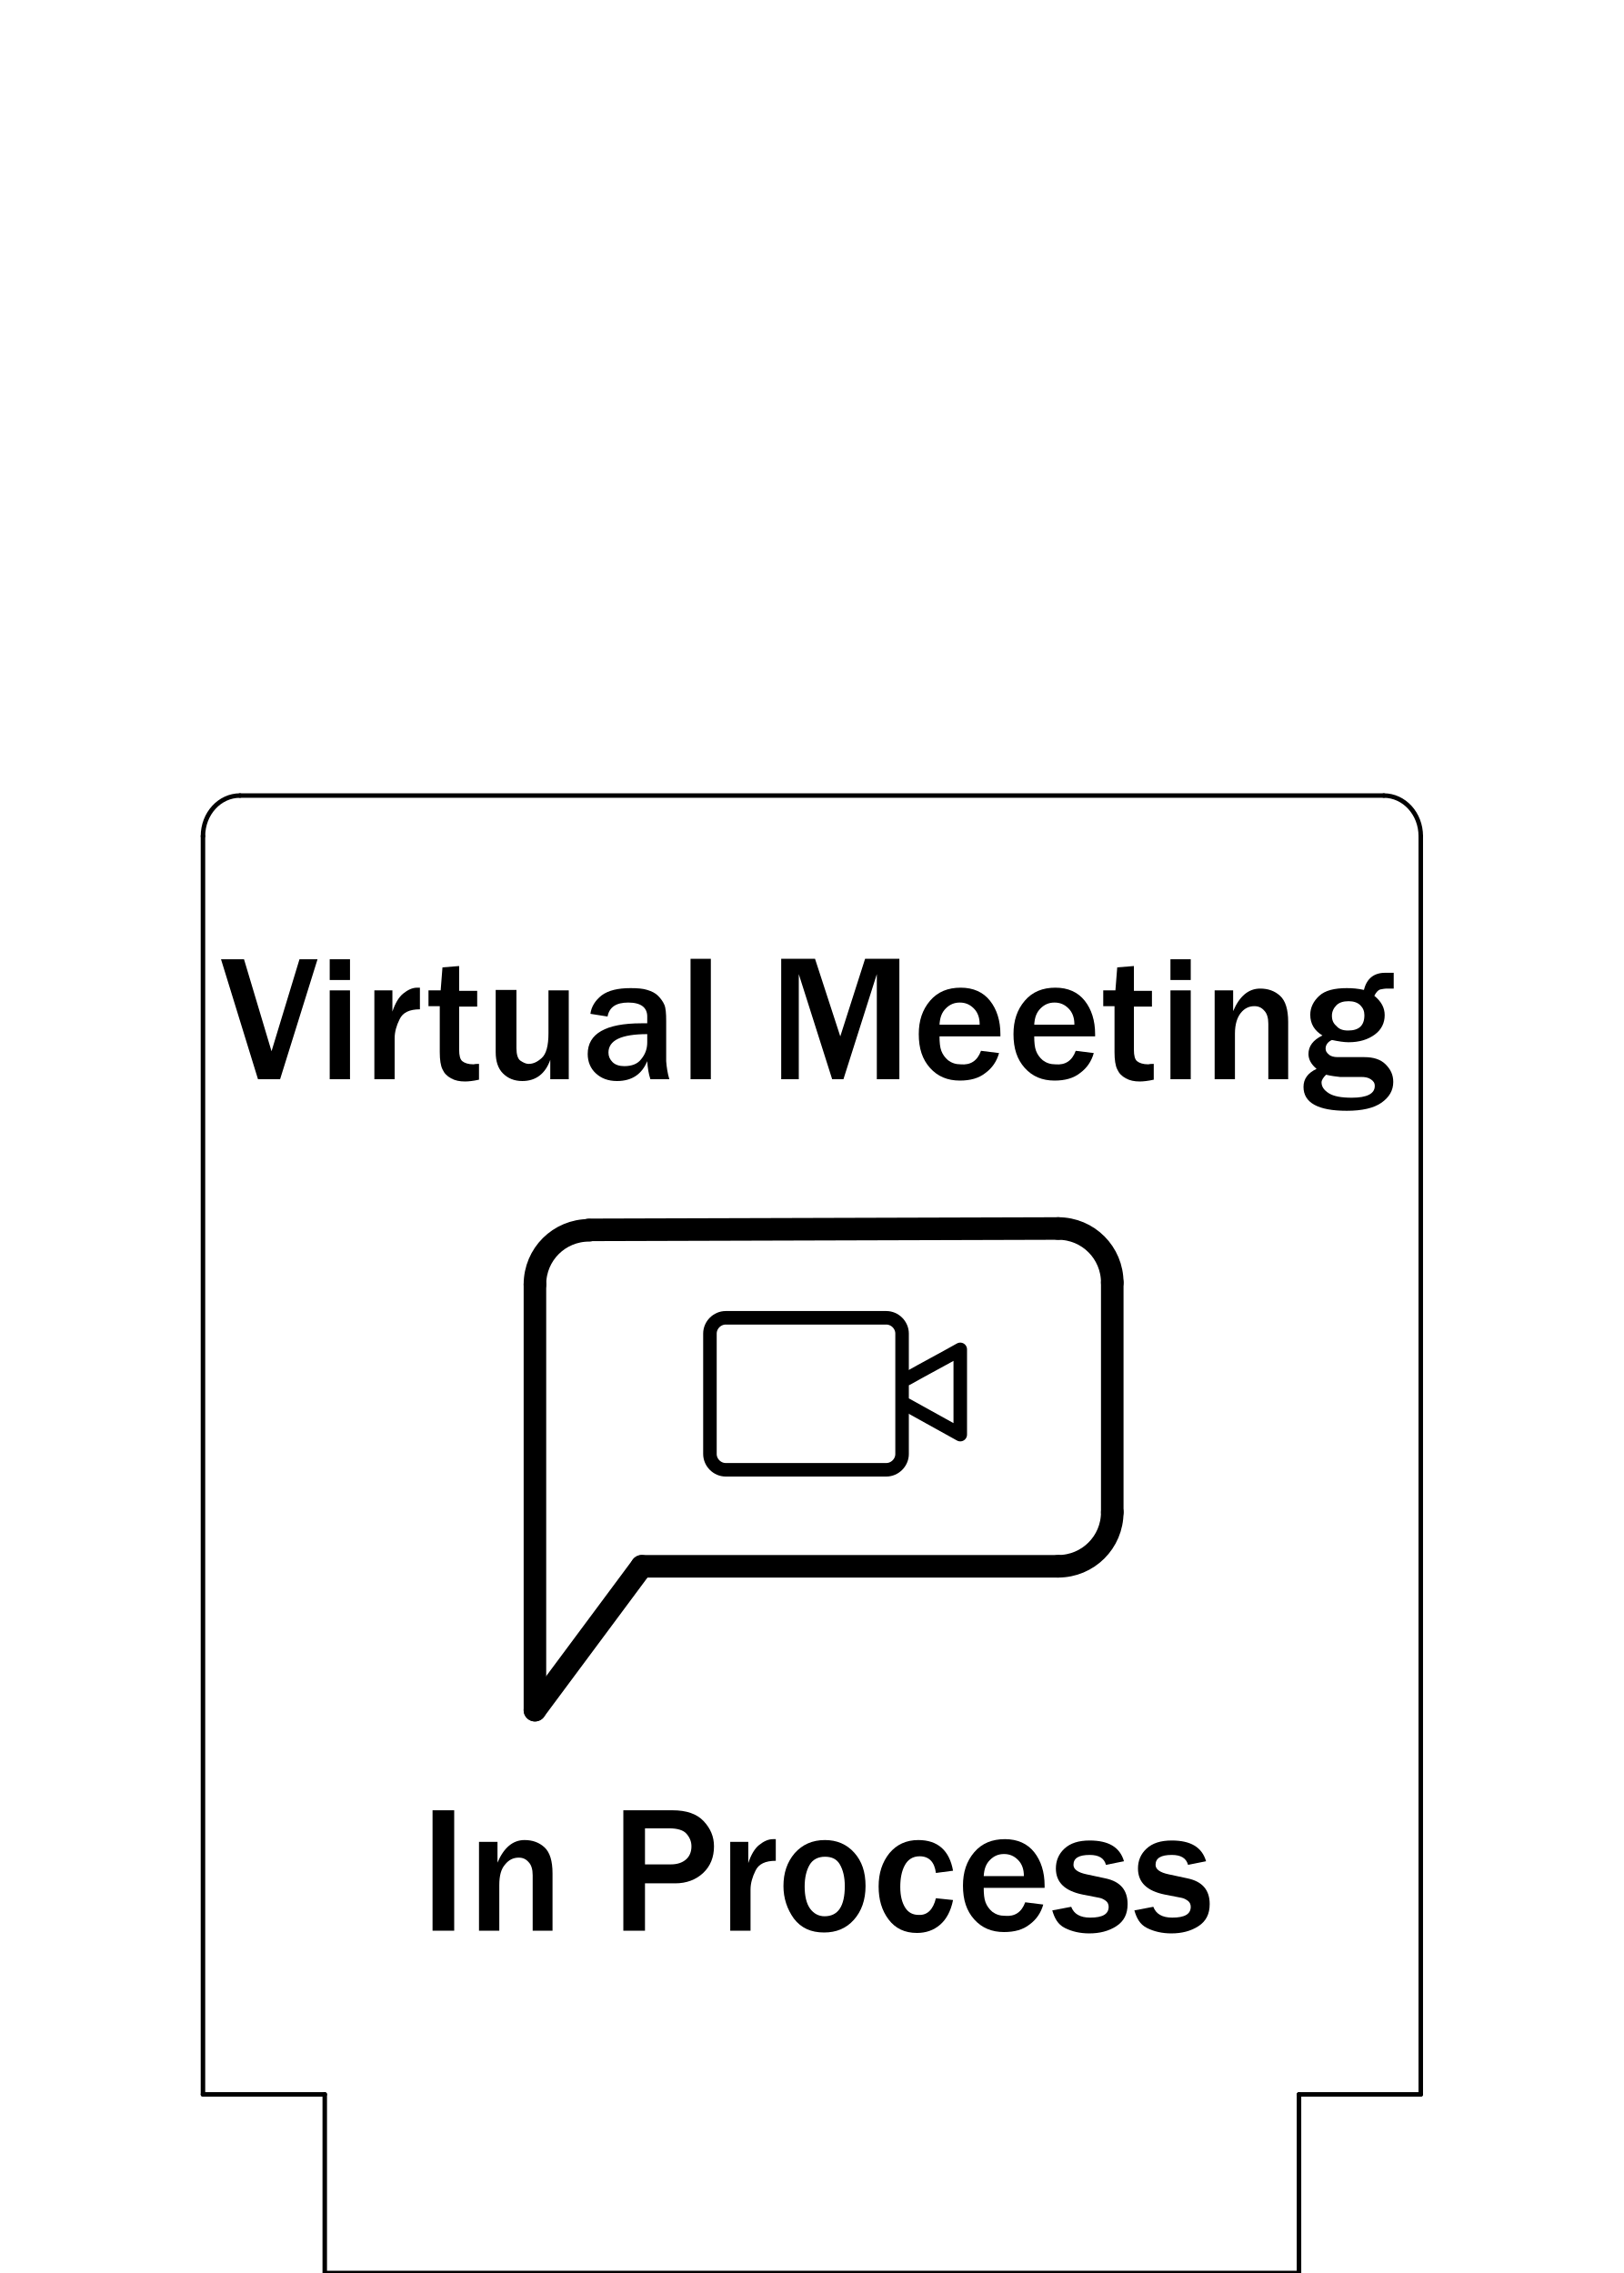
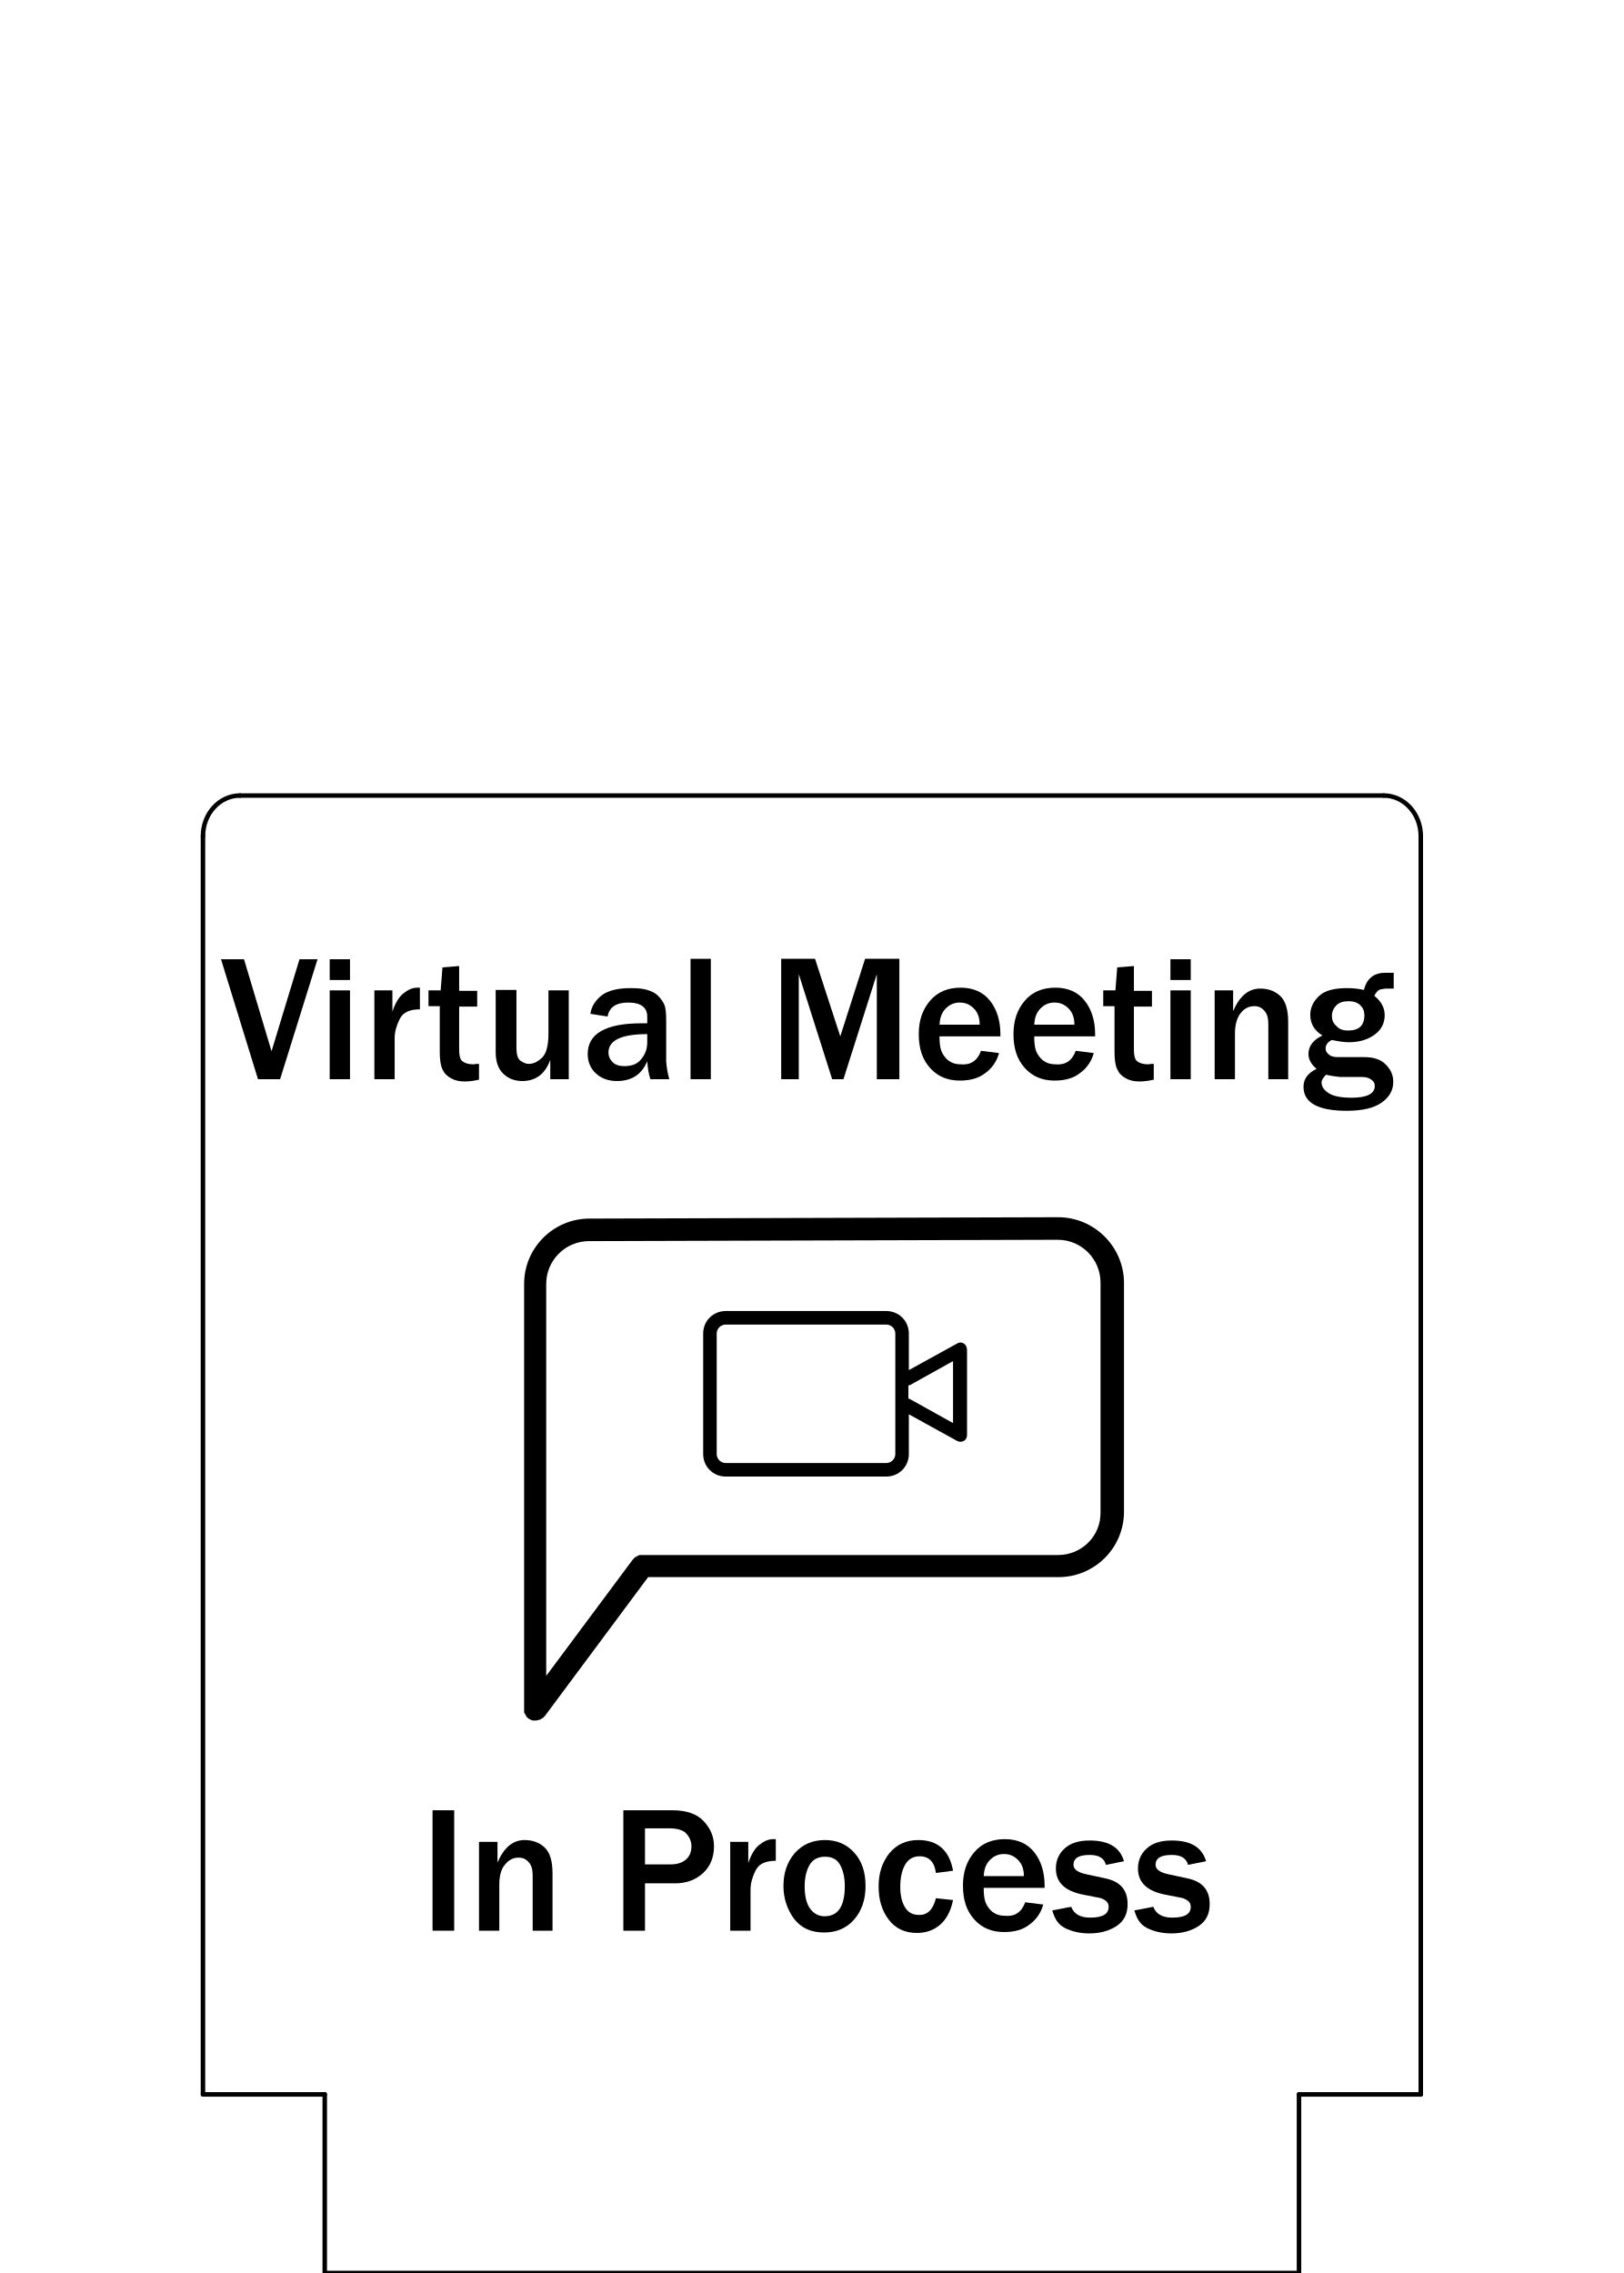
<svg xmlns="http://www.w3.org/2000/svg" version="1.1" x="0px" y="0px" viewBox="0 0 360 504" style="enable-background:new 0 0 360 504;" xml:space="preserve">
  <style type="text/css">
- 	.st0{fill:none;stroke:#000000;stroke-width:5;stroke-linecap:round;stroke-linejoin:round;stroke-miterlimit:10;}
- 	.st1{fill:none;stroke:#000000;stroke-width:3;stroke-linecap:round;stroke-linejoin:round;stroke-miterlimit:10;}
- 	.st2{fill:none;stroke:#000000;stroke-linecap:round;stroke-linejoin:round;stroke-miterlimit:10;}
+ 	.st0{fill:none;stroke:#000000;stroke-linecap:round;stroke-linejoin:round;stroke-miterlimit:10;}
</style>
  <g id="Text">
    <g>
      <path d="M62.1,239.3h-4.9L49,212.7h5.1l6.1,20.4l6.2-20.4h4L62.1,239.3z" />
      <path d="M77.6,217.3h-4.5v-4.6h4.5V217.3z M77.6,239.3h-4.5v-19.7h4.5V239.3z" />
      <path d="M87.4,239.3H83v-19.7h4v4.7c0.6-1.8,1.4-3.2,2.4-4c1-0.8,2-1.3,3.1-1.3c0.1,0,0.3,0,0.6,0v4.8c-2.3,0-3.8,0.7-4.5,2.2    c-0.7,1.4-1.1,2.8-1.1,4.2V239.3z" />
      <path d="M106.2,235.9v3.5c-1.3,0.3-2.4,0.4-3.1,0.4c-1.2,0-2.2-0.2-3.1-0.7s-1.5-1.1-1.9-2c-0.4-0.8-0.6-2.1-0.6-3.8v-10.2h-2.5    v-3.5h2.7l0.4-5.1l3.7-0.3v5.5h4v3.5h-4v9.6c0,1.2,0.2,2.1,0.7,2.5s1.3,0.7,2.5,0.7C105.4,235.9,105.8,235.9,106.2,235.9z" />
      <path d="M126.2,239.3H122v-4.3c-1.1,3.1-3.2,4.7-6.2,4.7c-1.8,0-3.2-0.6-4.3-1.7s-1.6-2.7-1.6-4.7v-13.8h4.6v12.9    c0,1.4,0.3,2.4,0.9,2.8c0.6,0.4,1.2,0.7,1.8,0.7c1,0,1.9-0.4,2.9-1.3c1-0.9,1.5-2.7,1.5-5.5v-9.5h4.5V239.3z" />
      <path d="M148.4,239.3h-4.2c-0.4-1.2-0.6-2.5-0.7-4c-1.2,2.9-3.4,4.4-6.7,4.4c-2,0-3.5-0.6-4.7-1.7s-1.8-2.6-1.8-4.3    c0-4.5,4-6.8,11.9-6.8c0.3,0,0.7,0,1.3,0v-1.5c0-2-1.4-3.1-4.2-3.1c-2.7,0-4.2,1-4.6,3.1l-3.8-0.6c0.2-1.6,1.1-3,2.5-4.1    c1.5-1.1,3.6-1.6,6.4-1.6c1.5,0,2.8,0.1,3.7,0.4c1,0.3,1.8,0.7,2.4,1.3s1.1,1.3,1.4,2c0.3,0.7,0.4,1.9,0.4,3.6v8.9    C147.8,236.6,148,238,148.4,239.3z M143.5,229.3c-5.8,0-8.6,1.4-8.6,4.1c0,0.8,0.3,1.5,0.9,2.1c0.6,0.6,1.5,0.9,2.6,0.9    c1.7,0,3-0.5,3.8-1.6c0.9-1.1,1.3-2.3,1.3-3.7V229.3z" />
      <path d="M157.6,239.3h-4.5v-26.7h4.5V239.3z" />
      <path d="M199.3,239.3h-4.9V216l-7.4,23.3h-2.5l-7.4-23.3v23.3h-3.9v-26.7h7.5l5.6,17.2l5.5-17.2h7.6V239.3z" />
      <path d="M217.5,233l4,0.5c-0.5,1.8-1.5,3.3-3,4.4c-1.5,1.2-3.4,1.7-5.7,1.7c-2.7,0-4.9-0.9-6.6-2.8s-2.5-4.3-2.5-7.5    c0-3,0.8-5.4,2.5-7.4s4-2.9,6.8-2.9c2.8,0,5,1,6.5,2.9c1.5,1.9,2.3,4.4,2.3,7.4l0,0.5h-13.5c0,1.3,0.1,2.4,0.4,3.2    c0.3,0.8,0.8,1.5,1.5,2.1c0.8,0.6,1.7,0.9,2.8,0.9C215.2,236.2,216.7,235.2,217.5,233z M217.2,227.1c0-1.4-0.4-2.6-1.3-3.5    s-1.9-1.3-3.1-1.3c-1.2,0-2.2,0.4-3.1,1.3s-1.3,2-1.4,3.6H217.2z" />
      <path d="M238.5,233l4,0.5c-0.5,1.8-1.5,3.3-3,4.4c-1.5,1.2-3.4,1.7-5.7,1.7c-2.7,0-4.9-0.9-6.6-2.8s-2.5-4.3-2.5-7.5    c0-3,0.8-5.4,2.5-7.4s4-2.9,6.8-2.9c2.8,0,5,1,6.5,2.9c1.5,1.9,2.3,4.4,2.3,7.4l0,0.5h-13.5c0,1.3,0.1,2.4,0.4,3.2    c0.3,0.8,0.8,1.5,1.5,2.1c0.8,0.6,1.7,0.9,2.8,0.9C236.2,236.2,237.7,235.2,238.5,233z M238.2,227.1c0-1.4-0.4-2.6-1.3-3.5    s-1.9-1.3-3.1-1.3c-1.2,0-2.2,0.4-3.1,1.3s-1.3,2-1.4,3.6H238.2z" />
      <path d="M255.8,235.9v3.5c-1.3,0.3-2.4,0.4-3.1,0.4c-1.2,0-2.2-0.2-3.1-0.7s-1.5-1.1-1.9-2c-0.4-0.8-0.6-2.1-0.6-3.8v-10.2h-2.5    v-3.5h2.7l0.4-5.1l3.7-0.3v5.5h4v3.5h-4v9.6c0,1.2,0.2,2.1,0.7,2.5s1.3,0.7,2.5,0.7C255,235.9,255.4,235.9,255.8,235.9z" />
      <path d="M264,217.3h-4.5v-4.6h4.5V217.3z M264,239.3h-4.5v-19.7h4.5V239.3z" />
      <path d="M285.7,239.3h-4.5V227c0-1.3-0.3-2.3-0.9-2.9c-0.6-0.7-1.3-1-2.2-1c-1.2,0-2.2,0.5-3,1.5s-1.3,2.5-1.3,4.6v10.1h-4.5    v-19.7h4.1v4.6c1.4-3.3,3.4-5,6-5c1.7,0,3.2,0.5,4.4,1.6s1.8,3,1.8,5.8V239.3z" />
      <path d="M309,215.8v3.4h-1.4c-0.6,0-1.1,0.1-1.6,0.2c-0.4,0.1-0.9,0.6-1.3,1.4c1.6,1.3,2.3,2.7,2.3,4.3c0,1.7-0.7,3.2-2.2,4.3    c-1.5,1.1-3.4,1.7-5.8,1.7c-1,0-2.3-0.2-3.7-0.5c-0.9,0.4-1.4,1.1-1.4,1.9c0,0.5,0.2,0.9,0.7,1.3c0.4,0.4,1.1,0.6,2,0.6h5.9    c2,0,3.6,0.5,4.7,1.6s1.7,2.3,1.7,3.9c0,1.9-0.9,3.4-2.6,4.6c-1.7,1.2-4.3,1.8-7.7,1.8c-6.4,0-9.6-1.8-9.6-5.3c0-1.8,1-3.1,2.9-4    c-1.2-1-1.8-2.1-1.8-3.3c0-1.7,1-3.1,3.1-4.1c-1.8-1.1-2.7-2.6-2.7-4.6c0-1.6,0.7-3,2-4.2c1.3-1.2,3.4-1.7,6.1-1.7    c1.2,0,2.5,0.1,3.8,0.4c0.6-2.5,2.2-3.8,4.7-3.8H309z M294,238.3c-0.6,0.6-1,1.2-1,1.7c0,0.9,0.5,1.7,1.6,2.4s2.8,1,5.1,1    c3.4,0,5.1-0.9,5.1-2.6c0-0.7-0.3-1.1-0.9-1.5s-1.3-0.5-2.1-0.5h-4.7C296.3,238.7,295.2,238.6,294,238.3z M298.9,228.5    c2.4,0,3.6-1.1,3.6-3.4c0-0.9-0.3-1.6-0.9-2.2c-0.6-0.6-1.5-0.9-2.6-0.9c-1.2,0-2.1,0.3-2.7,0.9s-1,1.4-1,2.3c0,1,0.3,1.7,1,2.3    C296.9,228.2,297.7,228.5,298.9,228.5z" />
    </g>
    <g>
      <path d="M100.7,428.1h-4.8v-26.7h4.8V428.1z" />
      <path d="M122.6,428.1h-4.5v-12.3c0-1.3-0.3-2.3-0.9-2.9c-0.6-0.7-1.3-1-2.2-1c-1.2,0-2.2,0.5-3,1.5c-0.9,1-1.3,2.5-1.3,4.6v10.1    h-4.5v-19.7h4.1v4.6c1.4-3.3,3.4-5,6-5c1.7,0,3.2,0.5,4.4,1.6s1.8,3,1.8,5.8V428.1z" />
      <path d="M143,428.1h-4.8v-26.7h10.9c3.1,0,5.4,0.8,6.9,2.4c1.5,1.6,2.3,3.4,2.3,5.6c0,2.4-0.8,4.4-2.4,5.9    c-1.6,1.5-3.7,2.3-6.2,2.3H143V428.1z M143,413.4h5.7c1.5,0,2.6-0.4,3.4-1.1c0.8-0.7,1.2-1.7,1.2-2.9c0-1.1-0.4-2-1.1-2.8    s-2-1.2-3.9-1.2H143V413.4z" />
      <path d="M166.4,428.1h-4.5v-19.7h4v4.7c0.6-1.8,1.4-3.2,2.4-4c1-0.8,2-1.3,3.1-1.3c0.1,0,0.3,0,0.6,0v4.8c-2.3,0-3.8,0.7-4.5,2.2    c-0.7,1.4-1.1,2.8-1.1,4.2V428.1z" />
      <path d="M182.7,428.5c-2.9,0-5.1-1-6.7-3.1c-1.5-2.1-2.3-4.5-2.3-7.2c0-2.9,0.8-5.3,2.5-7.3c1.7-1.9,3.9-2.9,6.7-2.9    c2.6,0,4.8,0.9,6.5,2.8c1.7,1.9,2.5,4.3,2.5,7.4c0,3.1-0.9,5.6-2.6,7.5C187.6,427.6,185.4,428.5,182.7,428.5z M182.8,424.9    c3,0,4.5-2.2,4.5-6.7c0-2-0.4-3.6-1.1-4.8c-0.7-1.2-1.8-1.7-3.3-1.7c-1.5,0-2.7,0.6-3.4,1.8c-0.7,1.2-1.1,2.8-1.1,4.8    c0,2.1,0.4,3.8,1.2,4.9C180.4,424.3,181.5,424.9,182.8,424.9z" />
      <path d="M207.5,420.9l3.8,0.4c-0.5,2.5-1.5,4.3-2.9,5.5c-1.4,1.2-3.1,1.8-5.1,1.8c-2.7,0-4.8-1-6.3-3c-1.5-2-2.2-4.4-2.2-7.3    c0-3,0.8-5.4,2.4-7.4c1.6-1.9,3.7-2.9,6.4-2.9c4.3,0,6.9,2.3,7.7,6.8l-3.8,0.5c-0.3-2.4-1.5-3.7-3.6-3.7c-1.5,0-2.6,0.7-3.3,2    c-0.7,1.3-1,2.9-1,4.8c0,2,0.4,3.5,1.1,4.6c0.7,1.1,1.7,1.6,3,1.6C205.6,424.7,206.9,423.4,207.5,420.9z" />
      <path d="M227.3,421.8l4,0.5c-0.5,1.8-1.5,3.3-3,4.4c-1.5,1.2-3.4,1.7-5.7,1.7c-2.7,0-4.9-0.9-6.6-2.8s-2.5-4.3-2.5-7.5    c0-3,0.8-5.4,2.5-7.4s4-2.9,6.8-2.9c2.8,0,5,1,6.5,2.9c1.5,1.9,2.3,4.4,2.3,7.4l0,0.5h-13.5c0,1.3,0.1,2.4,0.4,3.2    c0.3,0.8,0.8,1.5,1.5,2.1c0.8,0.6,1.7,0.9,2.8,0.9C225,425,226.5,424,227.3,421.8z M227,415.9c0-1.4-0.4-2.6-1.3-3.5    s-1.9-1.3-3.1-1.3c-1.2,0-2.2,0.4-3.1,1.3s-1.3,2-1.4,3.6H227z" />
      <path d="M233.3,423.6l4.2-0.8c0.6,1.6,2,2.4,4.2,2.4c2.8,0,4.1-0.8,4.1-2.4c0-0.5-0.2-1-0.6-1.3c-0.4-0.3-0.9-0.6-1.5-0.7    l-3.6-0.7c-4-0.8-6-2.7-6-5.8c0-1.7,0.6-3.2,1.9-4.4c1.3-1.2,3.1-1.8,5.6-1.8c4.2,0,6.7,1.5,7.6,4.6l-4,0.8    c-0.4-1.5-1.6-2.2-3.6-2.2c-2.4,0-3.6,0.7-3.6,2.2c0,1,1,1.7,2.9,2.1l4.2,0.9c3.3,0.7,4.9,2.6,4.9,5.7c0,2.2-0.8,3.8-2.5,4.9    s-3.7,1.6-6,1.6c-2,0-3.8-0.4-5.4-1.2S233.8,425.3,233.3,423.6z" />
      <path d="M251.5,423.6l4.2-0.8c0.6,1.6,2,2.4,4.2,2.4c2.8,0,4.1-0.8,4.1-2.4c0-0.5-0.2-1-0.6-1.3c-0.4-0.3-0.9-0.6-1.5-0.7    l-3.6-0.7c-4-0.8-6-2.7-6-5.8c0-1.7,0.6-3.2,1.9-4.4c1.3-1.2,3.1-1.8,5.6-1.8c4.2,0,6.7,1.5,7.6,4.6l-4,0.8    c-0.4-1.5-1.6-2.2-3.6-2.2c-2.4,0-3.6,0.7-3.6,2.2c0,1,1,1.7,2.9,2.1l4.2,0.9c3.3,0.7,4.9,2.6,4.9,5.7c0,2.2-0.8,3.8-2.5,4.9    s-3.7,1.6-6,1.6c-2,0-3.8-0.4-5.4-1.2S252,425.3,251.5,423.6z" />
    </g>
  </g>
  <g id="Artwork">
-     <line class="st0" x1="118.6" y1="379.2" x2="118.6" y2="284.8" />
-     <line class="st0" x1="130.6" y1="272.7" x2="234.6" y2="272.4" />
-     <line class="st0" x1="142.3" y1="347.3" x2="234.6" y2="347.3" />
-     <line class="st0" x1="246.6" y1="284.4" x2="246.6" y2="335.3" />
-     <line class="st0" x1="118.6" y1="379.2" x2="142.3" y2="347.3" />
-     <path class="st0" d="M132.2,272.4" />
-     <path class="st0" d="M118.6,284.8" />
-     <path class="st0" d="M118.6,284.8c0-6.7,5.4-12,12-12" />
-     <path class="st0" d="M234.6,272.4c6.7,0,12,5.4,12,12" />
-     <path class="st0" d="M246.6,335.3c0,6.7-5.4,12-12,12" />
-     <path class="st1" d="M160.9,295.5" />
-     <path class="st1" d="M155.8,300.7" />
-     <path class="st1" d="M160.9,292.2h35.6c1.9,0,3.5,1.6,3.5,3.5v26.7c0,1.9-1.6,3.5-3.5,3.5h-35.6c-1.9,0-3.5-1.6-3.5-3.5v-26.7   C157.4,293.8,159,292.2,160.9,292.2z" />
-     <path class="st1" d="M201.1,305.7c3.9-2.2,7.9-4.3,11.8-6.5c0,6.3,0,12.6,0,18.9c-4-2.2-7.9-4.4-11.9-6.6" />
+     <g>
+       <path d="M234.6,269.9C234.6,269.9,234.5,269.9,234.6,269.9l-103.9,0.3c0,0,0,0,0,0c-8,0-14.5,6.5-14.5,14.5v94.4    c0,0.1,0,0.1,0,0.2c0,0.1,0,0.2,0,0.3c0,0.1,0,0.2,0.1,0.2c0,0.1,0,0.2,0.1,0.2c0,0.1,0.1,0.1,0.1,0.2c0,0.1,0.1,0.1,0.1,0.2    c0,0.1,0.1,0.1,0.1,0.2c0,0.1,0.1,0.1,0.2,0.2c0.1,0.1,0.1,0.1,0.2,0.2c0,0,0.1,0.1,0.1,0.1c0,0,0,0,0.1,0c0,0,0.1,0.1,0.1,0.1    c0.1,0.1,0.2,0.1,0.3,0.1c0,0,0.1,0,0.1,0.1c0.1,0,0.2,0.1,0.3,0.1c0,0,0.1,0,0.1,0c0.2,0,0.3,0,0.5,0c0,0,0,0,0,0c0,0,0,0,0,0    c0.2,0,0.4,0,0.5-0.1c0,0,0.1,0,0.1,0c0.1,0,0.3-0.1,0.4-0.1c0.1,0,0.1-0.1,0.2-0.1c0.1-0.1,0.2-0.1,0.3-0.2    c0.1,0,0.1-0.1,0.2-0.1c0.1-0.1,0.2-0.2,0.3-0.3c0,0,0.1-0.1,0.1-0.1l22.9-30.8h91c8,0,14.5-6.5,14.5-14.5v-50.9    C249.1,276.4,242.6,269.9,234.6,269.9z M234.6,344.8h-92.3c-0.1,0-0.1,0-0.2,0c-0.1,0-0.2,0-0.3,0c-0.1,0-0.1,0-0.2,0.1    c-0.1,0-0.2,0-0.2,0.1c-0.1,0-0.1,0.1-0.2,0.1c-0.1,0-0.1,0.1-0.2,0.1c-0.1,0-0.1,0.1-0.2,0.1c-0.1,0-0.1,0.1-0.2,0.2    c-0.1,0.1-0.1,0.1-0.2,0.2c0,0-0.1,0.1-0.1,0.1l-19.2,25.8v-86.9c0-5.3,4.3-9.5,9.5-9.5c0,0,0,0,0,0l103.9-0.3    c5.3,0,9.5,4.3,9.5,9.5v50.9C244.1,340.6,239.8,344.8,234.6,344.8z" />
+       <path d="M213.7,297.9c-0.5-0.3-1-0.3-1.5,0l-10.7,5.9v-8.1c0-2.8-2.2-5-5-5h-35.6c-2.8,0-5,2.2-5,5v26.7c0,2.8,2.2,5,5,5h35.6    c2.8,0,5-2.2,5-5v-8.8l10.7,5.9c0.2,0.1,0.5,0.2,0.7,0.2c0.3,0,0.5-0.1,0.8-0.2c0.5-0.3,0.7-0.8,0.7-1.3v-18.9    C214.4,298.7,214.1,298.2,213.7,297.9z M198.5,322.4c0,1.1-0.9,2-2,2h-35.6c-1.1,0-2-0.9-2-2v-26.7c0-1.1,0.9-2,2-2h35.6    c1.1,0,2,0.9,2,2V322.4z M211.4,315.6l-9.7-5.4c-0.1,0-0.2-0.1-0.3-0.1v-2.9c0.1,0,0.3-0.1,0.4-0.1l9.5-5.3V315.6z" />
+     </g>
  </g>
  <g id="Outline">
-     <polyline class="st2" points="72,464.4 72,504 288,504 288,464.4  " />
-     <path class="st2" d="M37.8,468" />
-     <line class="st2" x1="288" y1="464.4" x2="315" y2="464.4" />
-     <line class="st2" x1="72" y1="464.4" x2="45" y2="464.4" />
-     <line class="st2" x1="315" y1="464.4" x2="315" y2="185.4" />
-     <line class="st2" x1="45" y1="464.4" x2="45" y2="185.4" />
-     <line class="st2" x1="53.2" y1="176.4" x2="306.8" y2="176.4" />
-     <path class="st2" d="M45,185.4c0-5,3.7-9,8.2-9" />
-     <path class="st2" d="M306.8,176.4c4.5,0,8.2,4,8.2,9" />
+     <polyline class="st0" points="72,464.4 72,504 288,504 288,464.4  " />
+     <path class="st0" d="M37.8,468" />
+     <line class="st0" x1="288" y1="464.4" x2="315" y2="464.4" />
+     <line class="st0" x1="72" y1="464.4" x2="45" y2="464.4" />
+     <line class="st0" x1="315" y1="464.4" x2="315" y2="185.4" />
+     <line class="st0" x1="45" y1="464.4" x2="45" y2="185.4" />
+     <line class="st0" x1="53.2" y1="176.4" x2="306.8" y2="176.4" />
+     <path class="st0" d="M45,185.4c0-5,3.7-9,8.2-9" />
+     <path class="st0" d="M306.8,176.4c4.5,0,8.2,4,8.2,9" />
  </g>
</svg>
